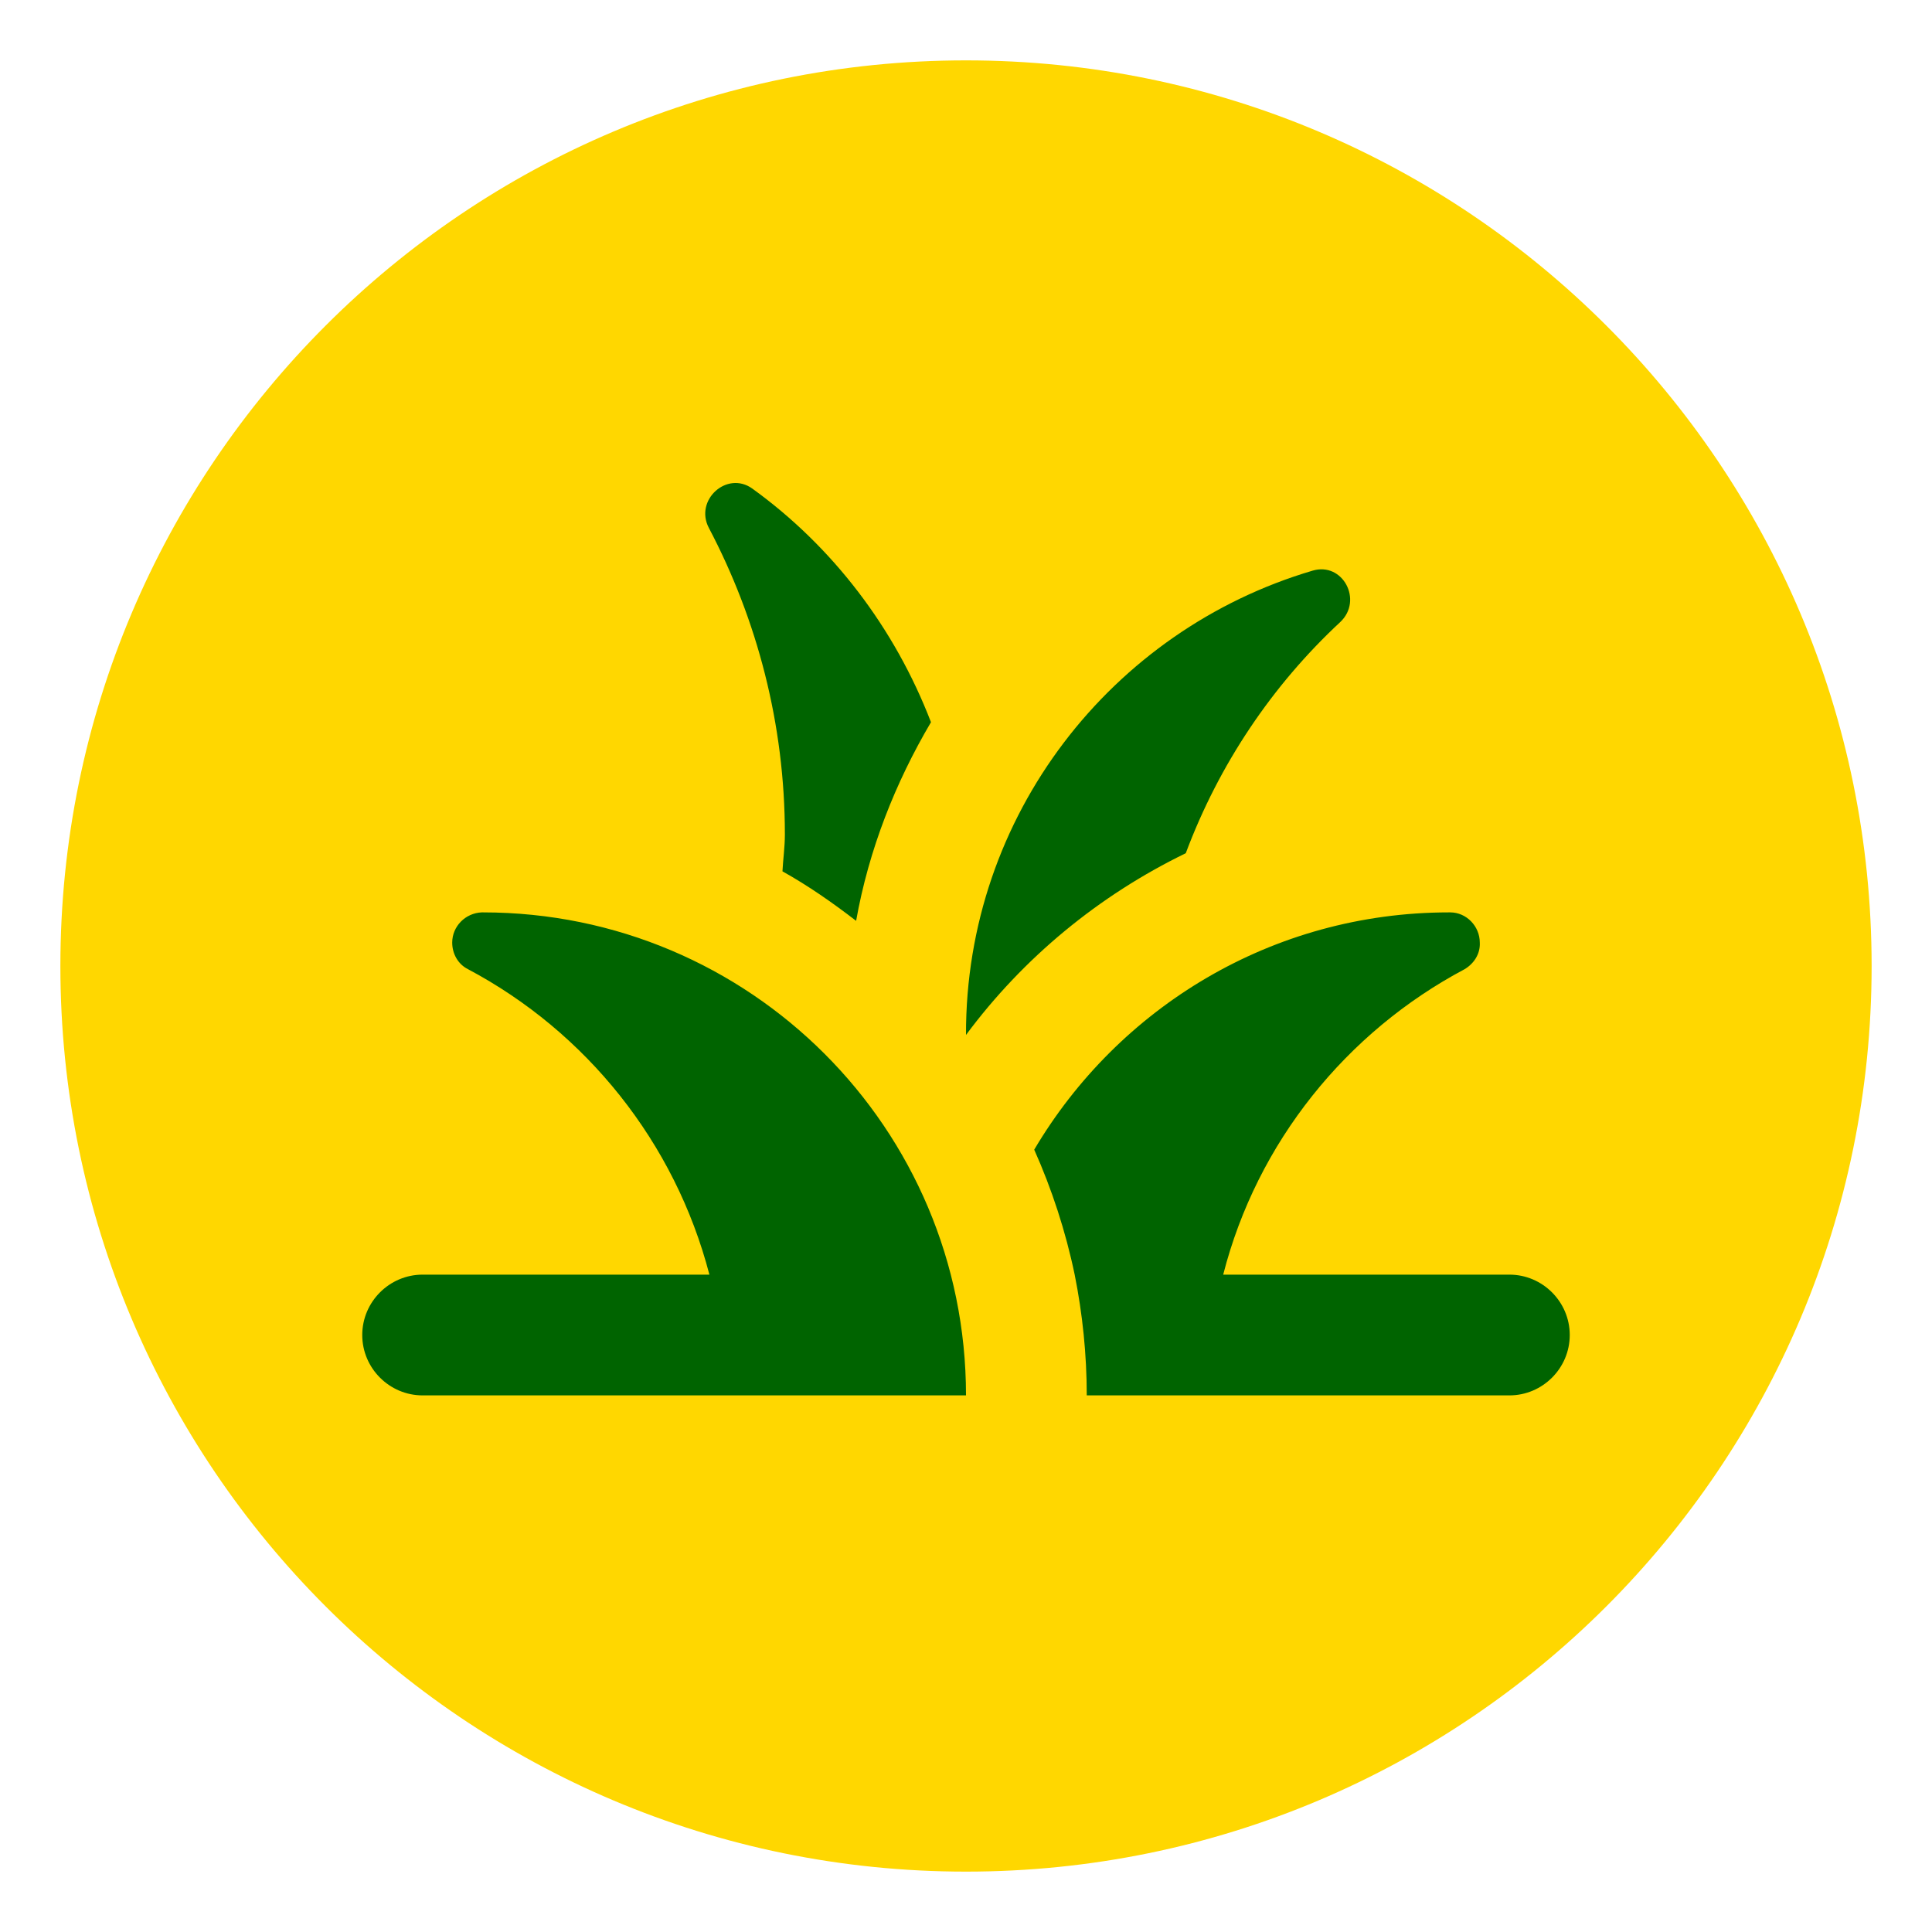
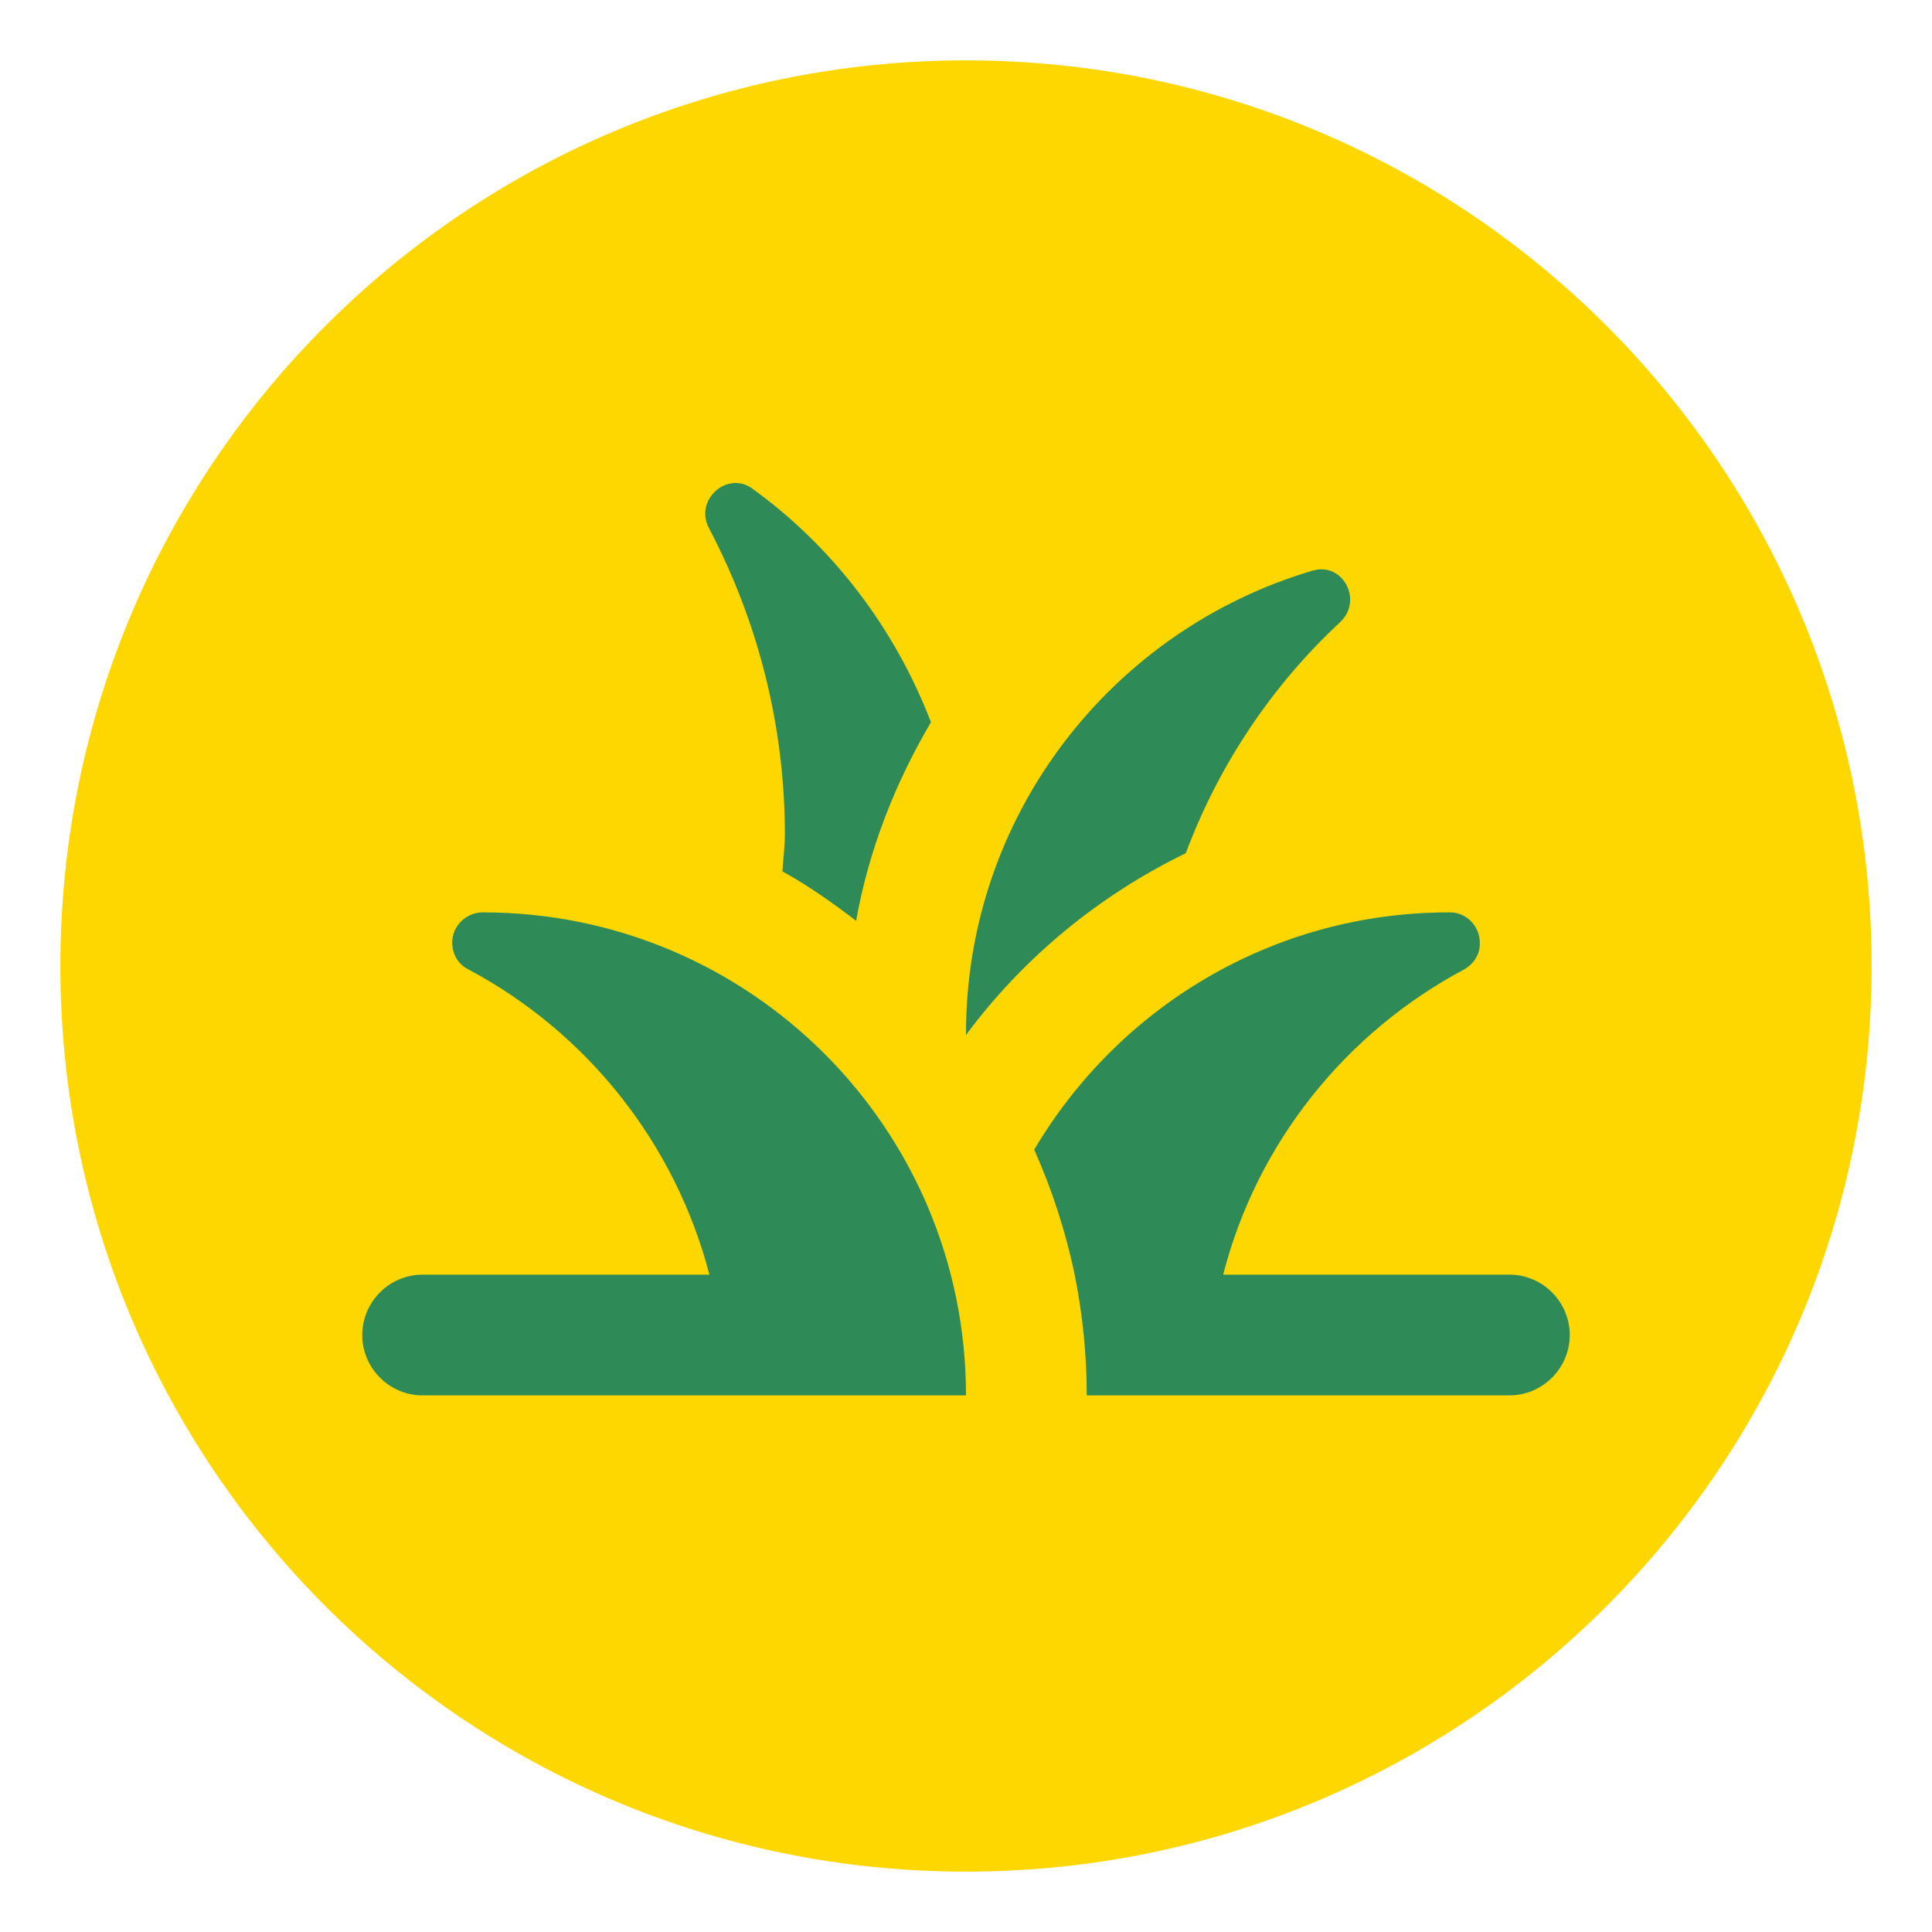
<svg xmlns="http://www.w3.org/2000/svg" width="32" height="32">
  <circle cx="16" cy="16" r="15" fill="#ffd700" />
-   <path d="m19.64,14.132c0.55,-1.47 1.43,-2.78 2.56,-3.83c0.38,-0.36 0.04,-1 -0.46,-0.85c-3.32,0.98 -5.75,4.05 -5.74,7.69c0,0 0,0 0,0c0.95,-1.28 2.2,-2.31 3.64,-3.01zm-4.22,-2.17c-0.6,-1.56 -1.63,-2.91 -2.96,-3.87c-0.42,-0.3 -0.96,0.19 -0.72,0.65c0.8,1.52 1.26,3.25 1.26,5.08c0,0.21 -0.03,0.41 -0.04,0.61c0.43,0.24 0.83,0.52 1.22,0.82c0.21,-1.18 0.65,-2.29 1.24,-3.29zm0.58,11.15l-9,0c-0.55,0 -1,-0.45 -1,-1s0.45,-1 1,-1l4.75,0c-0.57,-2.19 -2.04,-4.02 -4,-5.06l0,0c-0.16,-0.08 -0.26,-0.25 -0.26,-0.44c0,-0.27 0.22,-0.49 0.49,-0.5c0.01,0 0.02,0 0.02,0c4.42,0 8,3.58 8,8zm8.26,-7.06l0,0c-1.96,1.04 -3.44,2.87 -4,5.06l4.74,0c0.55,0 1,0.45 1,1s-0.45,1 -1,1l-5,0l-2,0c0,-0.68 -0.07,-1.35 -0.2,-2c-0.15,-0.72 -0.38,-1.42 -0.67,-2.07c1.39,-2.35 3.94,-3.93 6.87,-3.93c0.01,0 0.02,0 0.02,0c0.27,0 0.49,0.23 0.49,0.5c0.01,0.19 -0.1,0.35 -0.25,0.44z" fill="#006400" />
+   <path d="m19.64,14.132c0.55,-1.47 1.43,-2.78 2.56,-3.83c0.38,-0.36 0.04,-1 -0.46,-0.85c-3.32,0.98 -5.75,4.05 -5.74,7.69c0,0 0,0 0,0c0.95,-1.28 2.2,-2.31 3.64,-3.01zm-4.22,-2.17c-0.6,-1.56 -1.63,-2.91 -2.96,-3.87c-0.42,-0.3 -0.96,0.19 -0.72,0.65c0.8,1.52 1.26,3.25 1.26,5.08c0,0.21 -0.03,0.41 -0.04,0.61c0.43,0.24 0.83,0.52 1.22,0.82c0.21,-1.18 0.65,-2.29 1.24,-3.29zm0.58,11.15l-9,0c-0.55,0 -1,-0.45 -1,-1s0.45,-1 1,-1l4.75,0c-0.57,-2.19 -2.04,-4.02 -4,-5.06l0,0c-0.16,-0.08 -0.26,-0.25 -0.26,-0.44c0,-0.27 0.22,-0.49 0.49,-0.5c0.01,0 0.02,0 0.02,0c4.42,0 8,3.58 8,8zm8.26,-7.06l0,0c-1.96,1.04 -3.44,2.87 -4,5.06l4.74,0c0.55,0 1,0.45 1,1s-0.45,1 -1,1l-5,0l-2,0c0,-0.68 -0.07,-1.35 -0.2,-2c-0.15,-0.72 -0.38,-1.42 -0.67,-2.07c1.39,-2.35 3.94,-3.93 6.87,-3.93c0.01,0 0.02,0 0.02,0c0.27,0 0.49,0.23 0.49,0.5c0.01,0.19 -0.1,0.35 -0.25,0.44z" fill="#2e8b57" />
</svg>
